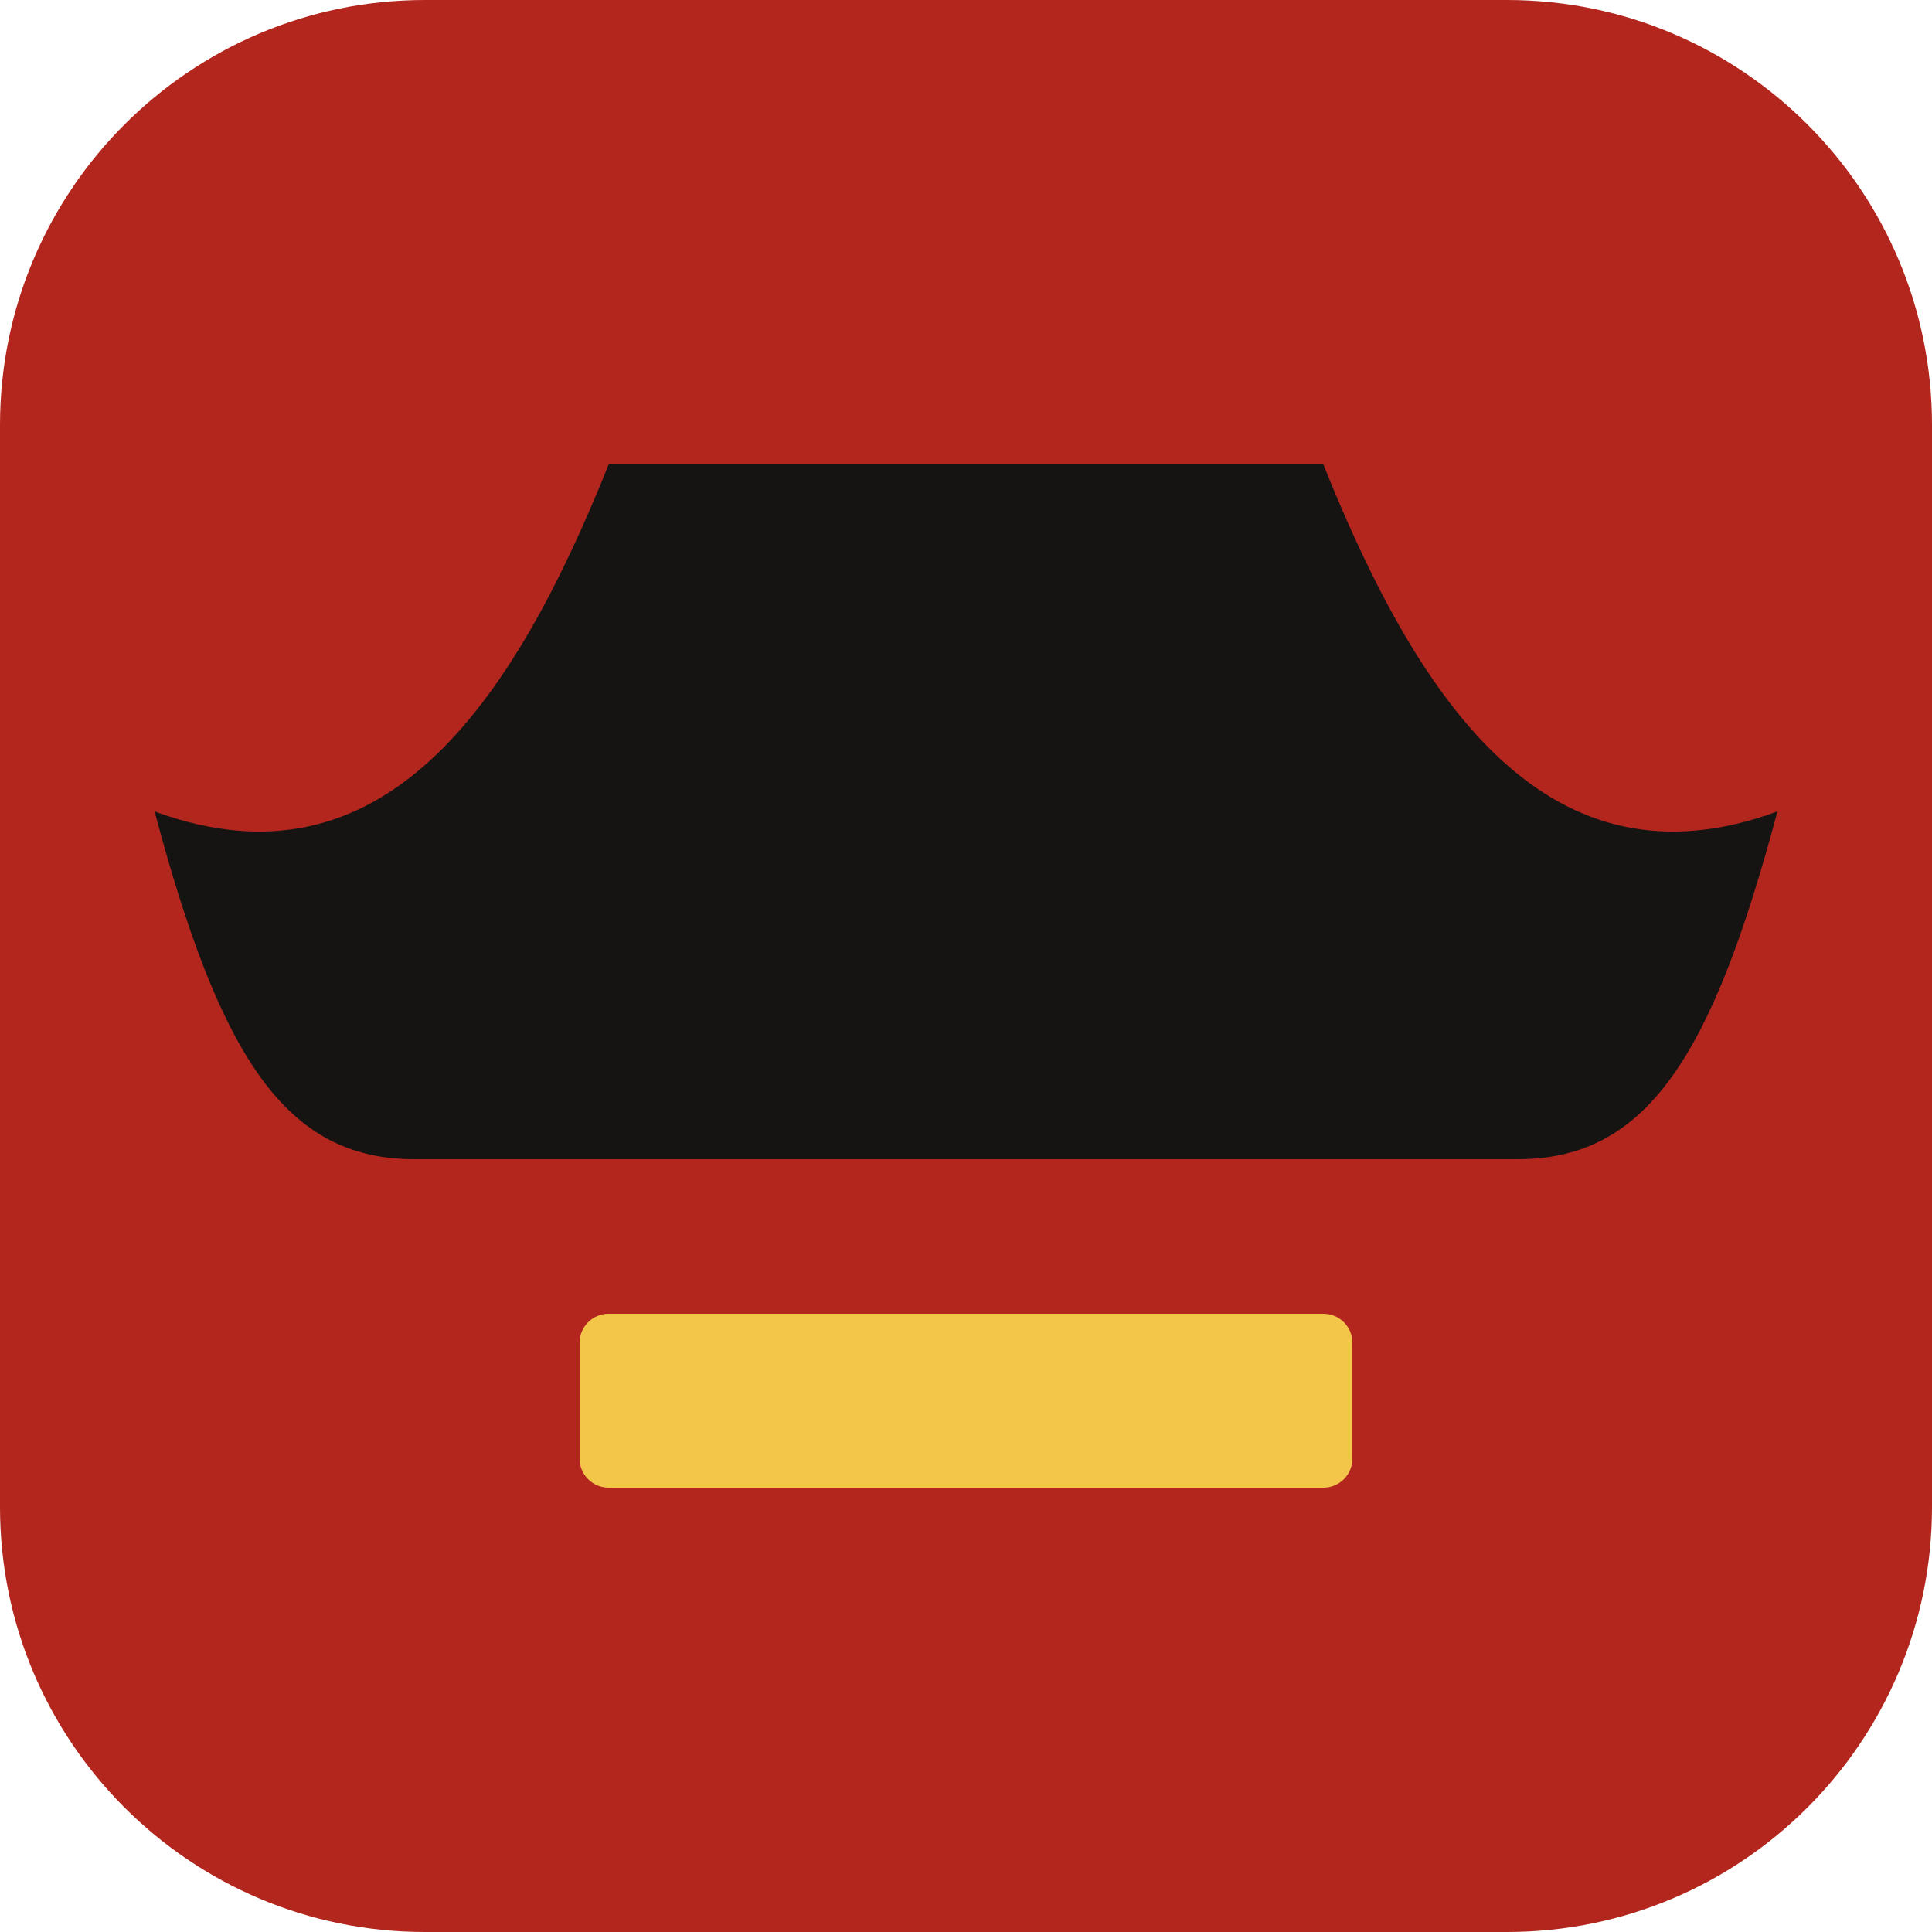
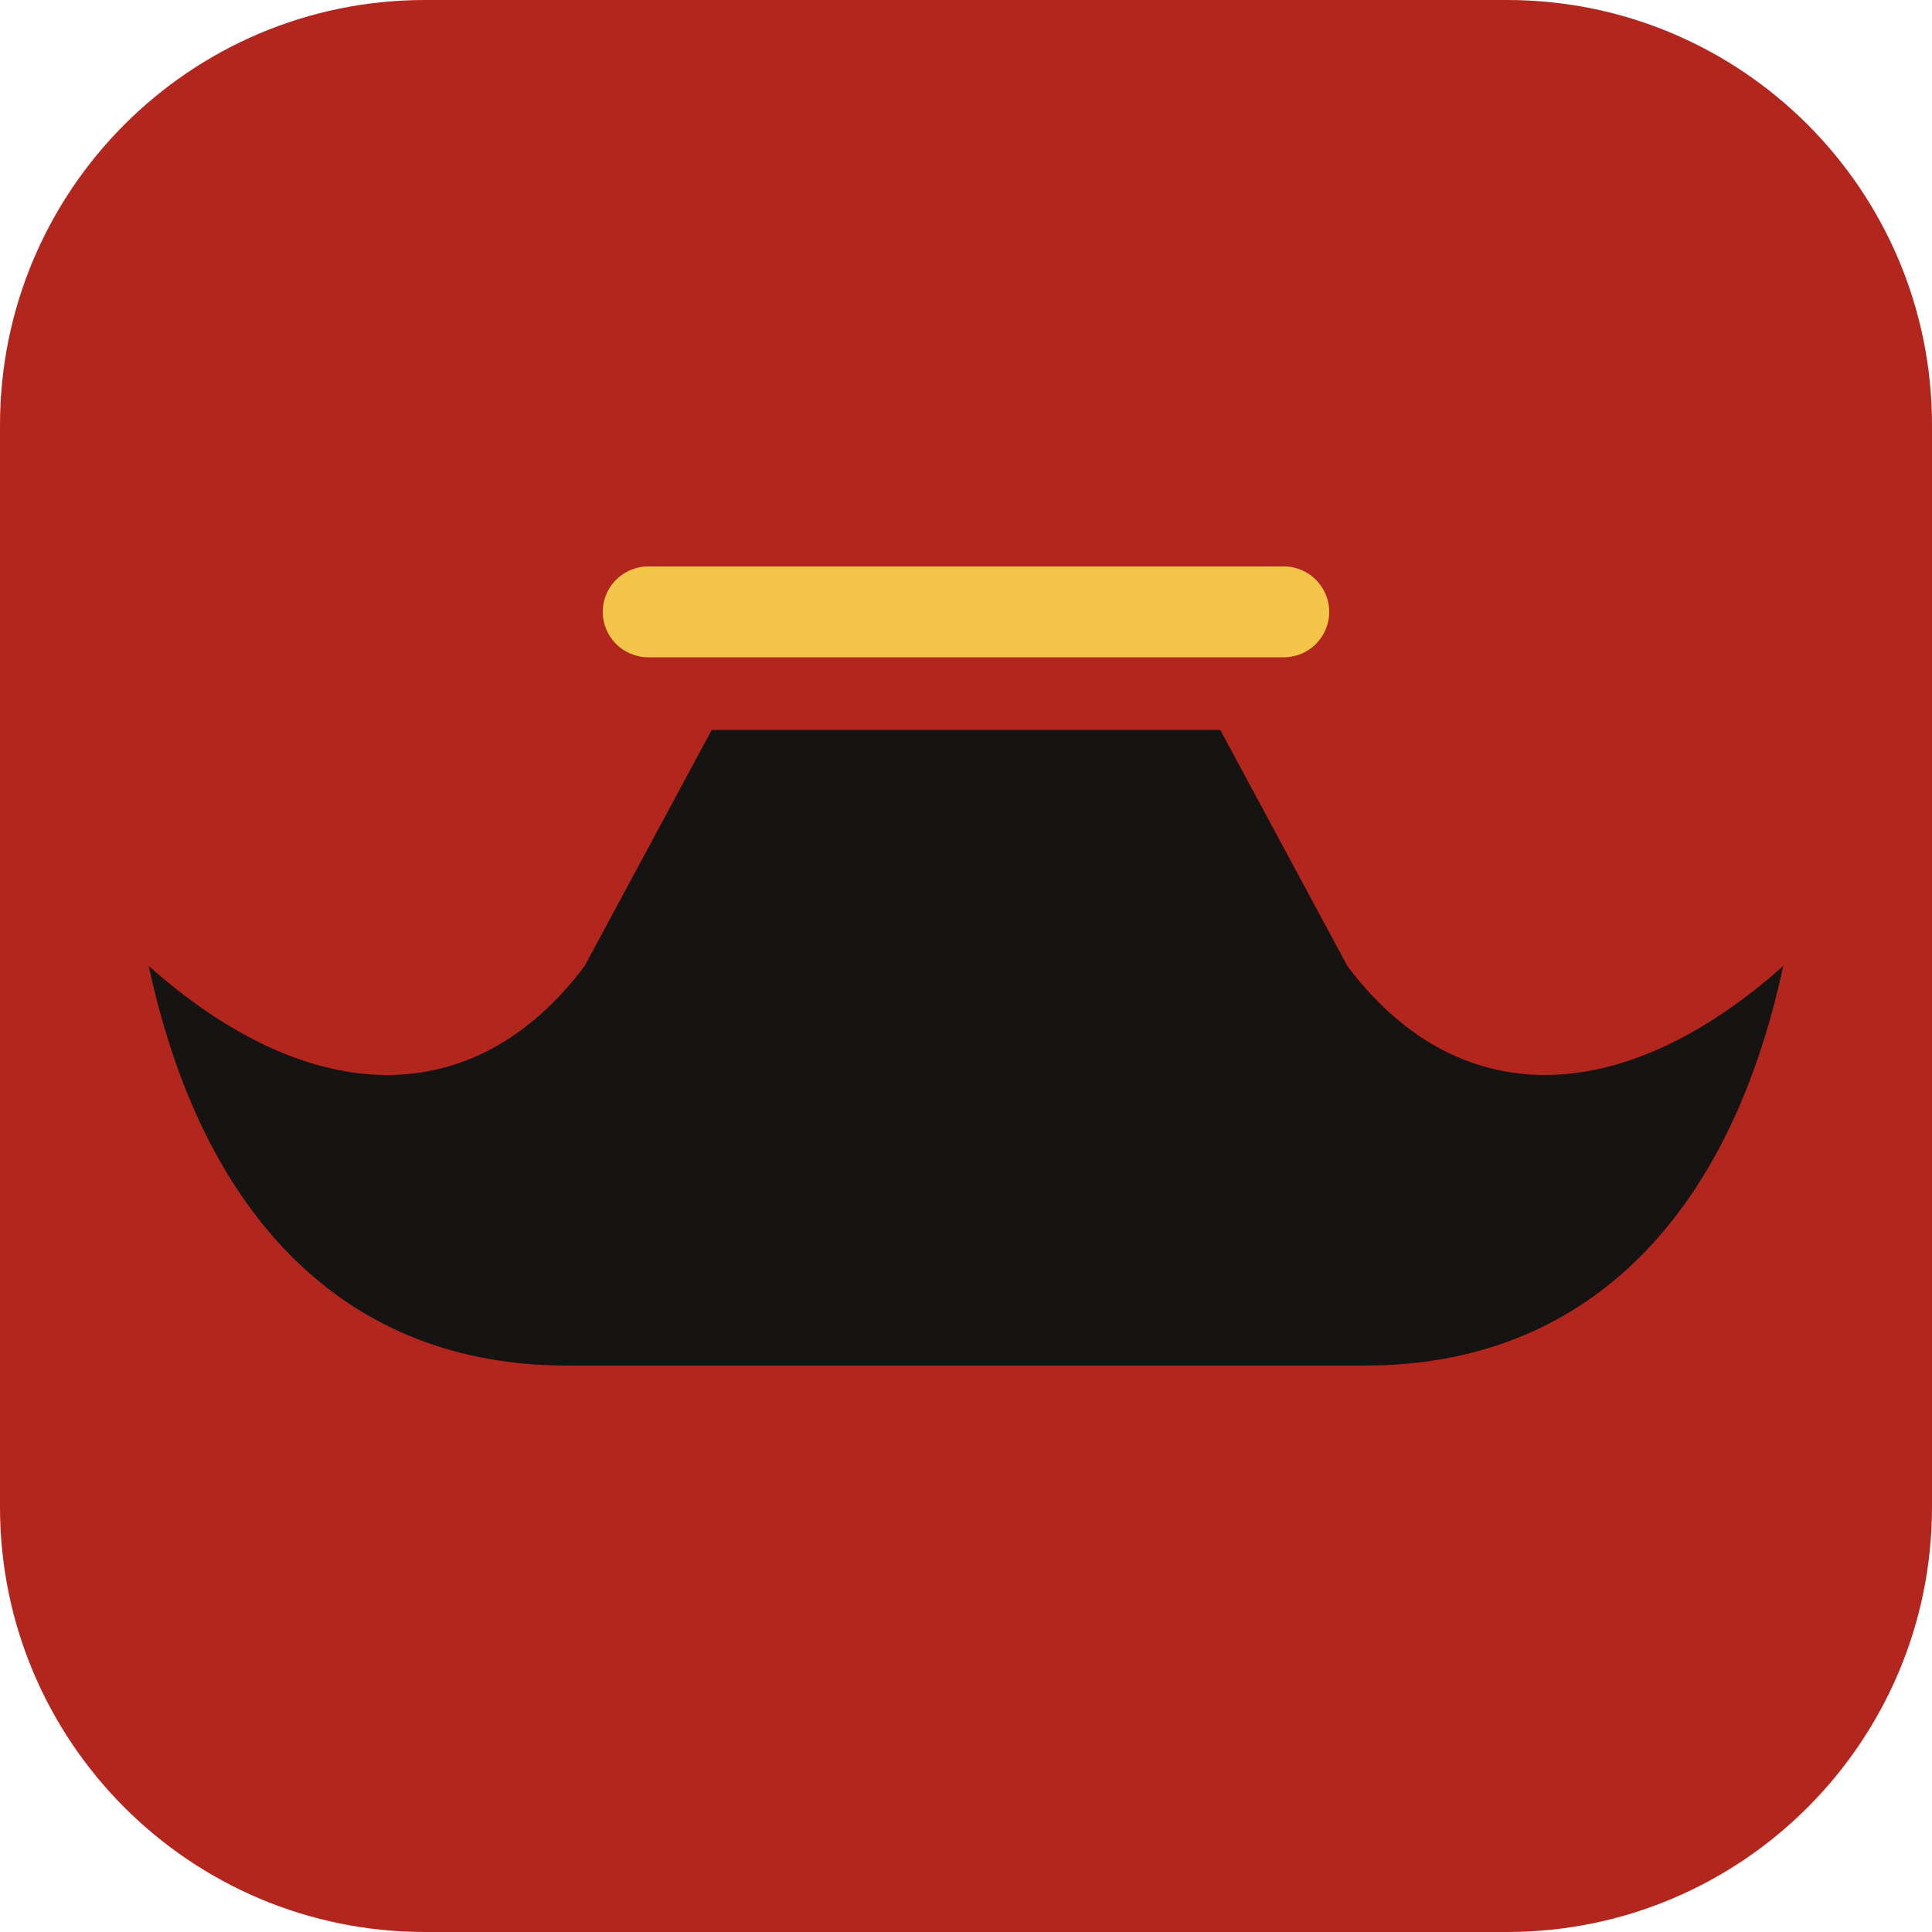
<svg xmlns="http://www.w3.org/2000/svg" viewBox="0 0 100 100" width="1024" height="1024">
  <rect width="100" height="100" rx="22" fill="#B3261E" />
-   <path d="M8 42 C19.76 46.32 26.48 36.6 31.52 24 L68.48 24 C73.52 36.6 80.24 46.32 92 42 C88.64 54.6 85.28 60 78.56 60 L21.44 60 C14.72 60 11.36 54.6 8 42 Z" fill="#151413" />
-   <rect x="30" y="68" width="40" height="9" rx="1.5" fill="#F3C64A" />
+   <g transform="translate(50 50) scale(0.94) translate(-50 -44)">
+     <rect x="30" y="22" width="40" height="5" rx="2.5" fill="#F3C64A" />
+     <path d="M36 31 H64 L71 44 C77 52 86 52 95 44 C92 58 84 66 72 66 H28 C16 66 8 58 5 44 C14 52 23 52 29 44 Z" fill="#151413" />
+   </g>
</svg>
